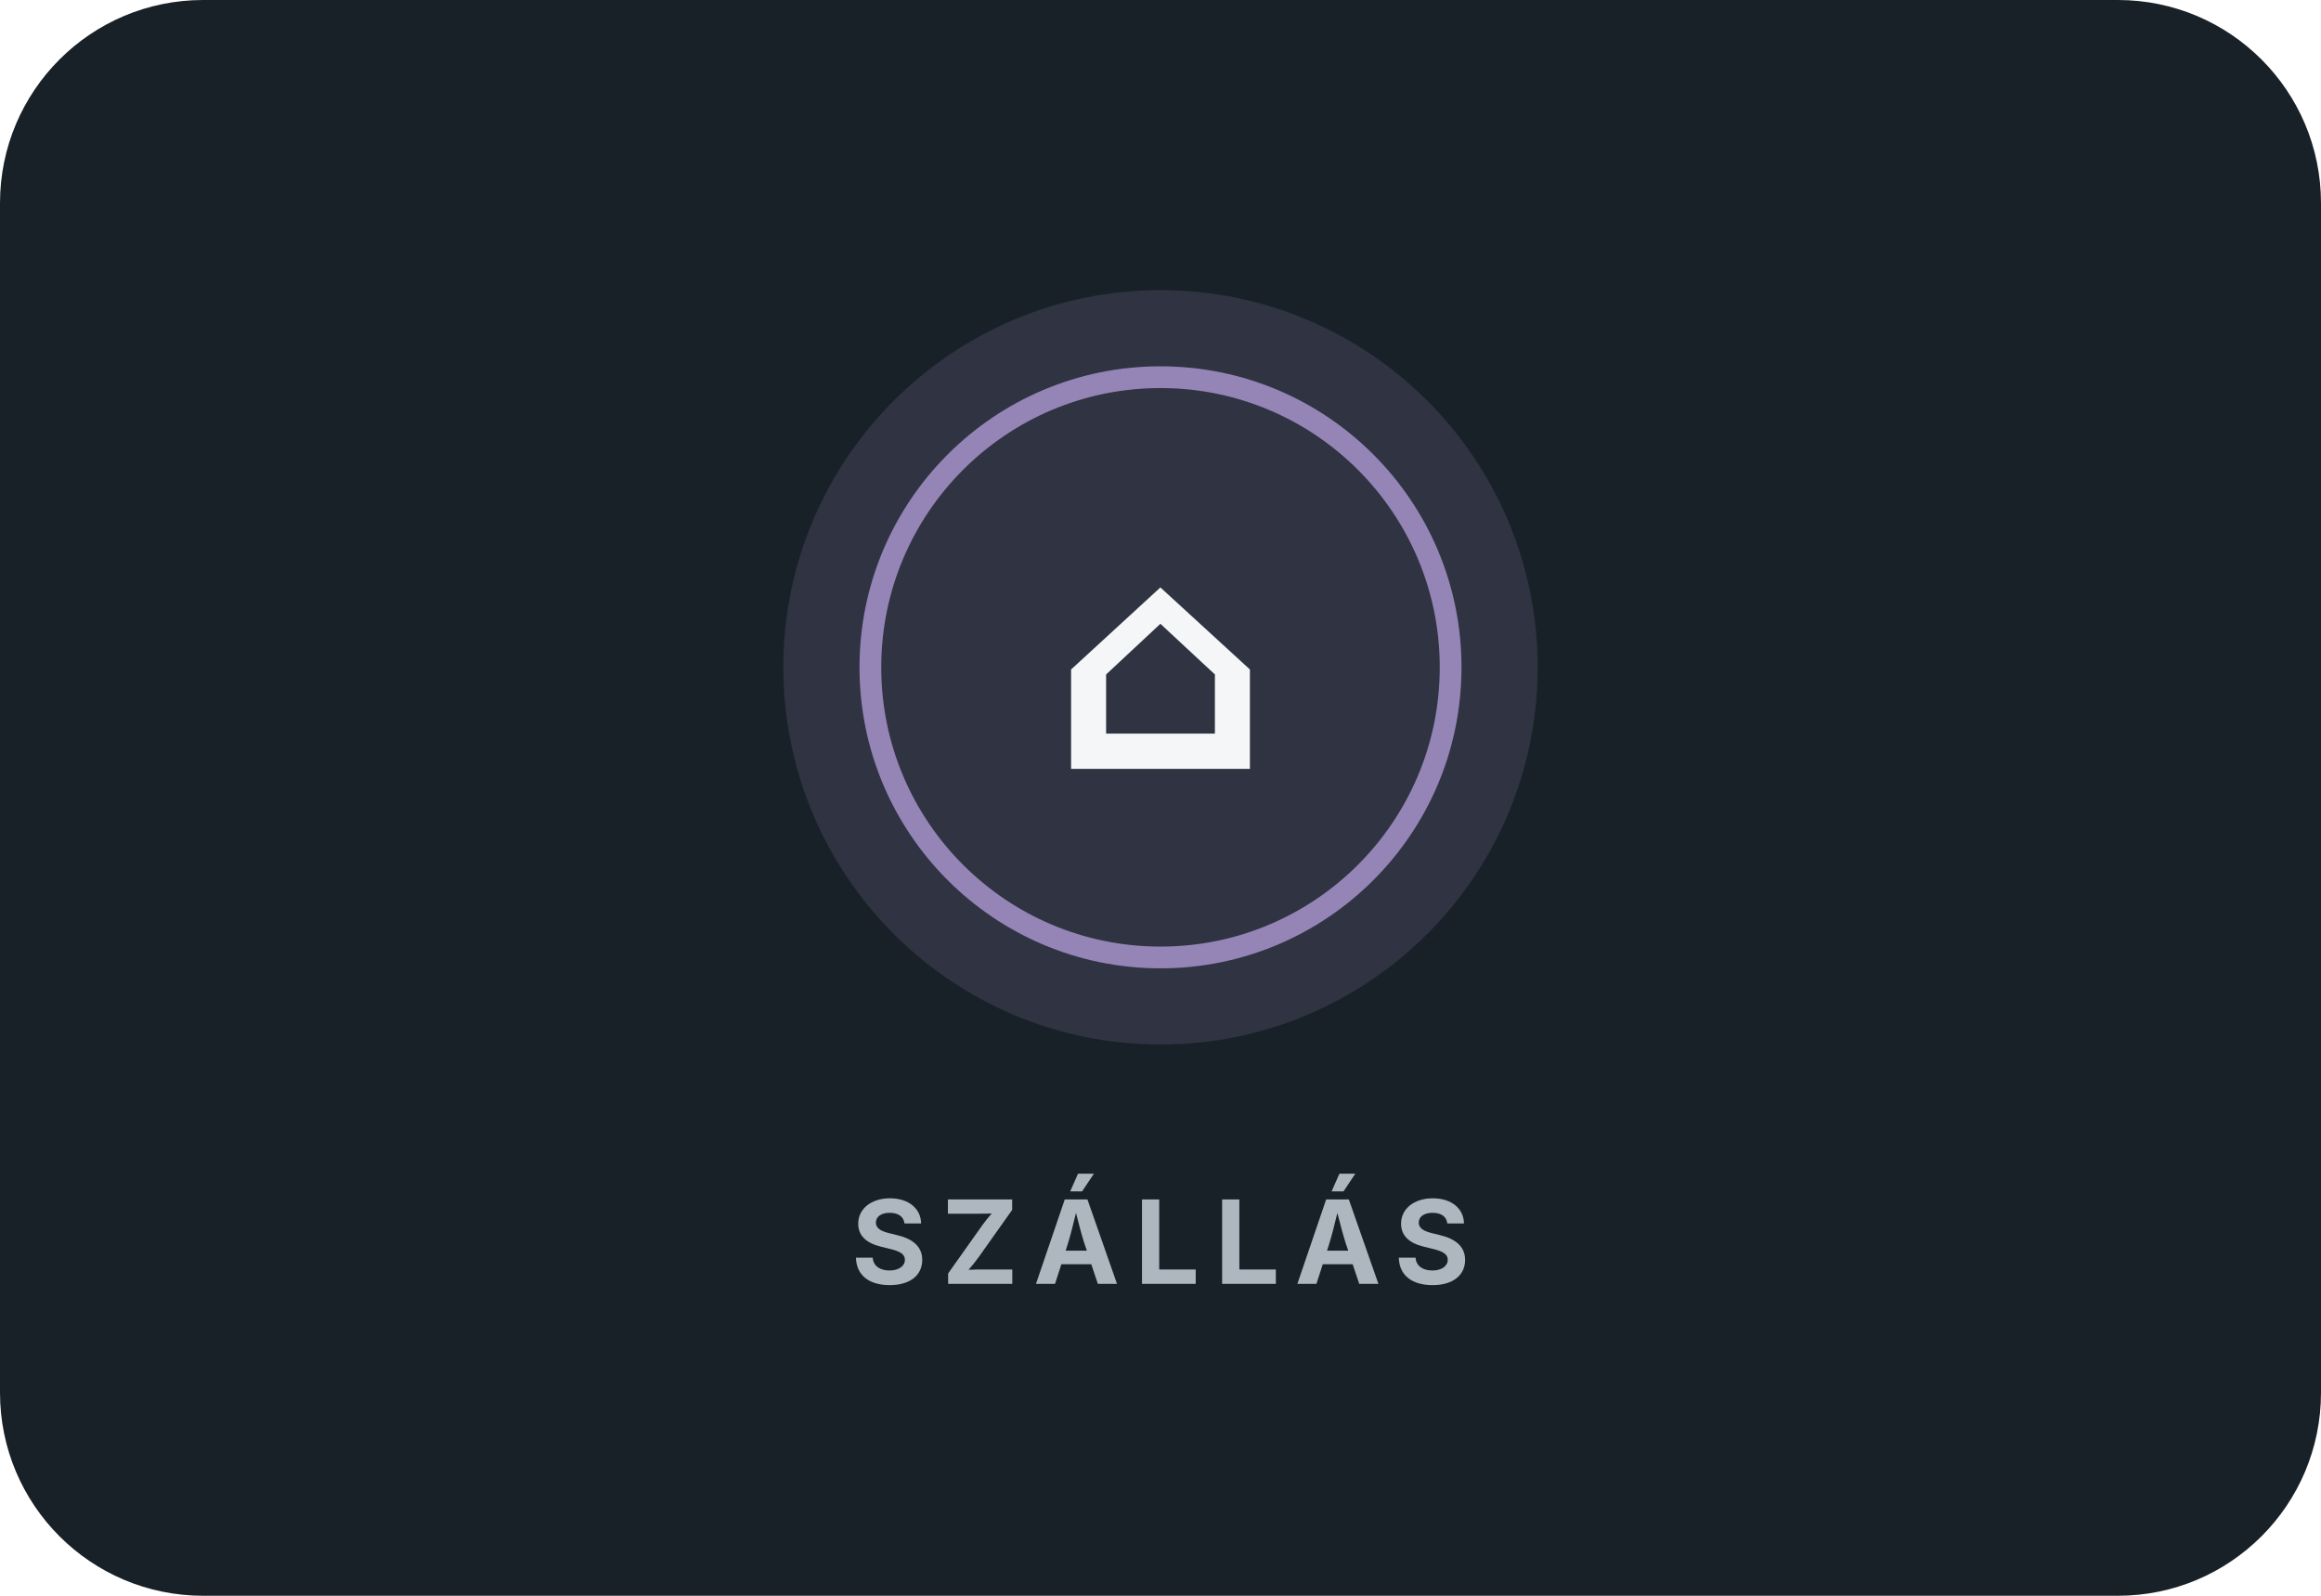
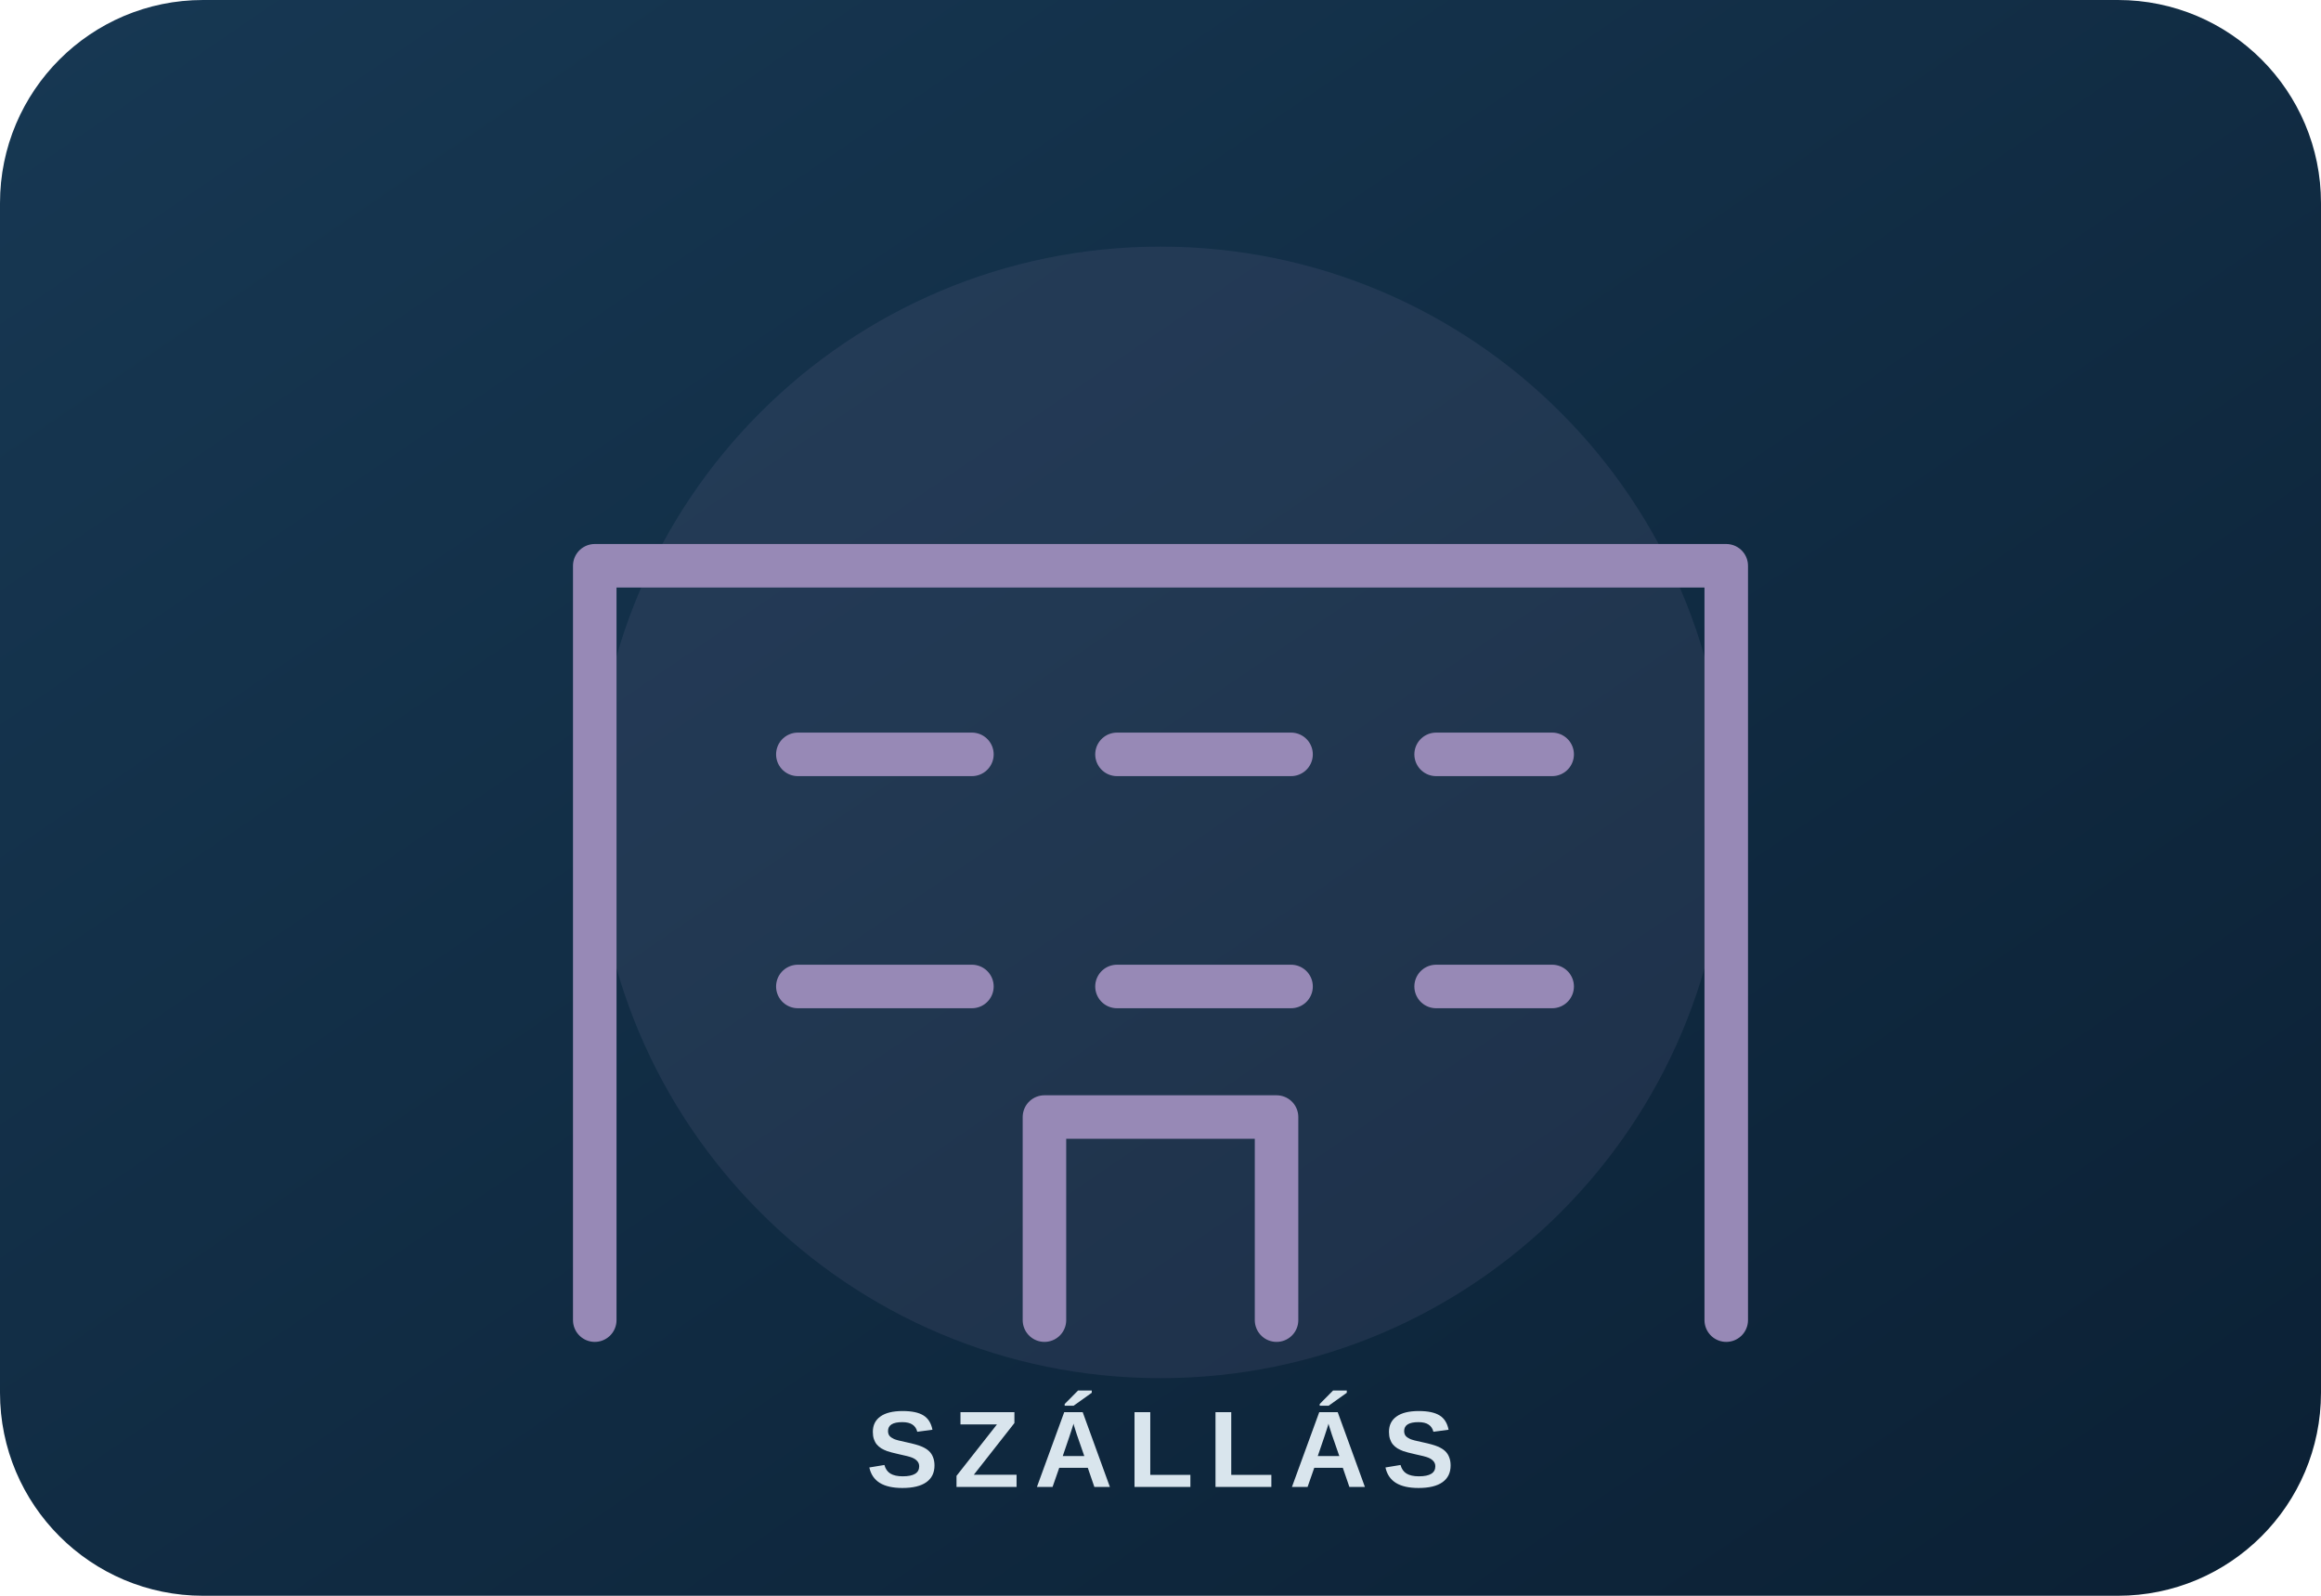
<svg xmlns="http://www.w3.org/2000/svg" width="320" height="220" viewBox="0 0 320 220">
-   <rect width="320" height="220" rx="28" fill="#192128" />
-   <circle cx="160" cy="92" r="52" fill="#9485b6" opacity="0.18" />
-   <circle cx="160" cy="92" r="40" fill="none" stroke="#9485b6" stroke-width="3" />
-   <text x="160" y="106" text-anchor="middle" font-family="-apple-system,BlinkMacSystemFont,Segoe UI,sans-serif" font-size="42" fill="#f4f6f7" font-weight="700">⌂</text>
-   <text x="160" y="177" text-anchor="middle" font-family="-apple-system,BlinkMacSystemFont,Segoe UI,sans-serif" font-size="16" letter-spacing="2" fill="#aeb7bf" font-weight="700">SZÁLLÁS</text>
+   <defs>
+     <linearGradient id="g" x1="0" y1="0" x2="1" y2="1">
+       <stop stop-color="#173853" />
+       <stop offset="1" stop-color="#0b2034" />
+     </linearGradient>
+   </defs>
+   <rect width="320" height="220" rx="28" fill="url(#g)" />
+   <circle cx="160" cy="112" r="78" fill="#9789b6" opacity=".12" />
+   <g fill="none" stroke="#9789b6" stroke-width="6" stroke-linecap="round" stroke-linejoin="round">
+     <path d="M82 182V78h156v104M110 104h24M154 104h24M198 104h16M110 136h24M154 136h24M198 136h16M144 182v-28h32v28" />
+   </g>
+   <text x="160" y="205" text-anchor="middle" font-family="Arial,sans-serif" font-size="15" letter-spacing="2" fill="#d9e5ed" font-weight="700">SZÁLLÁS</text>
</svg>
